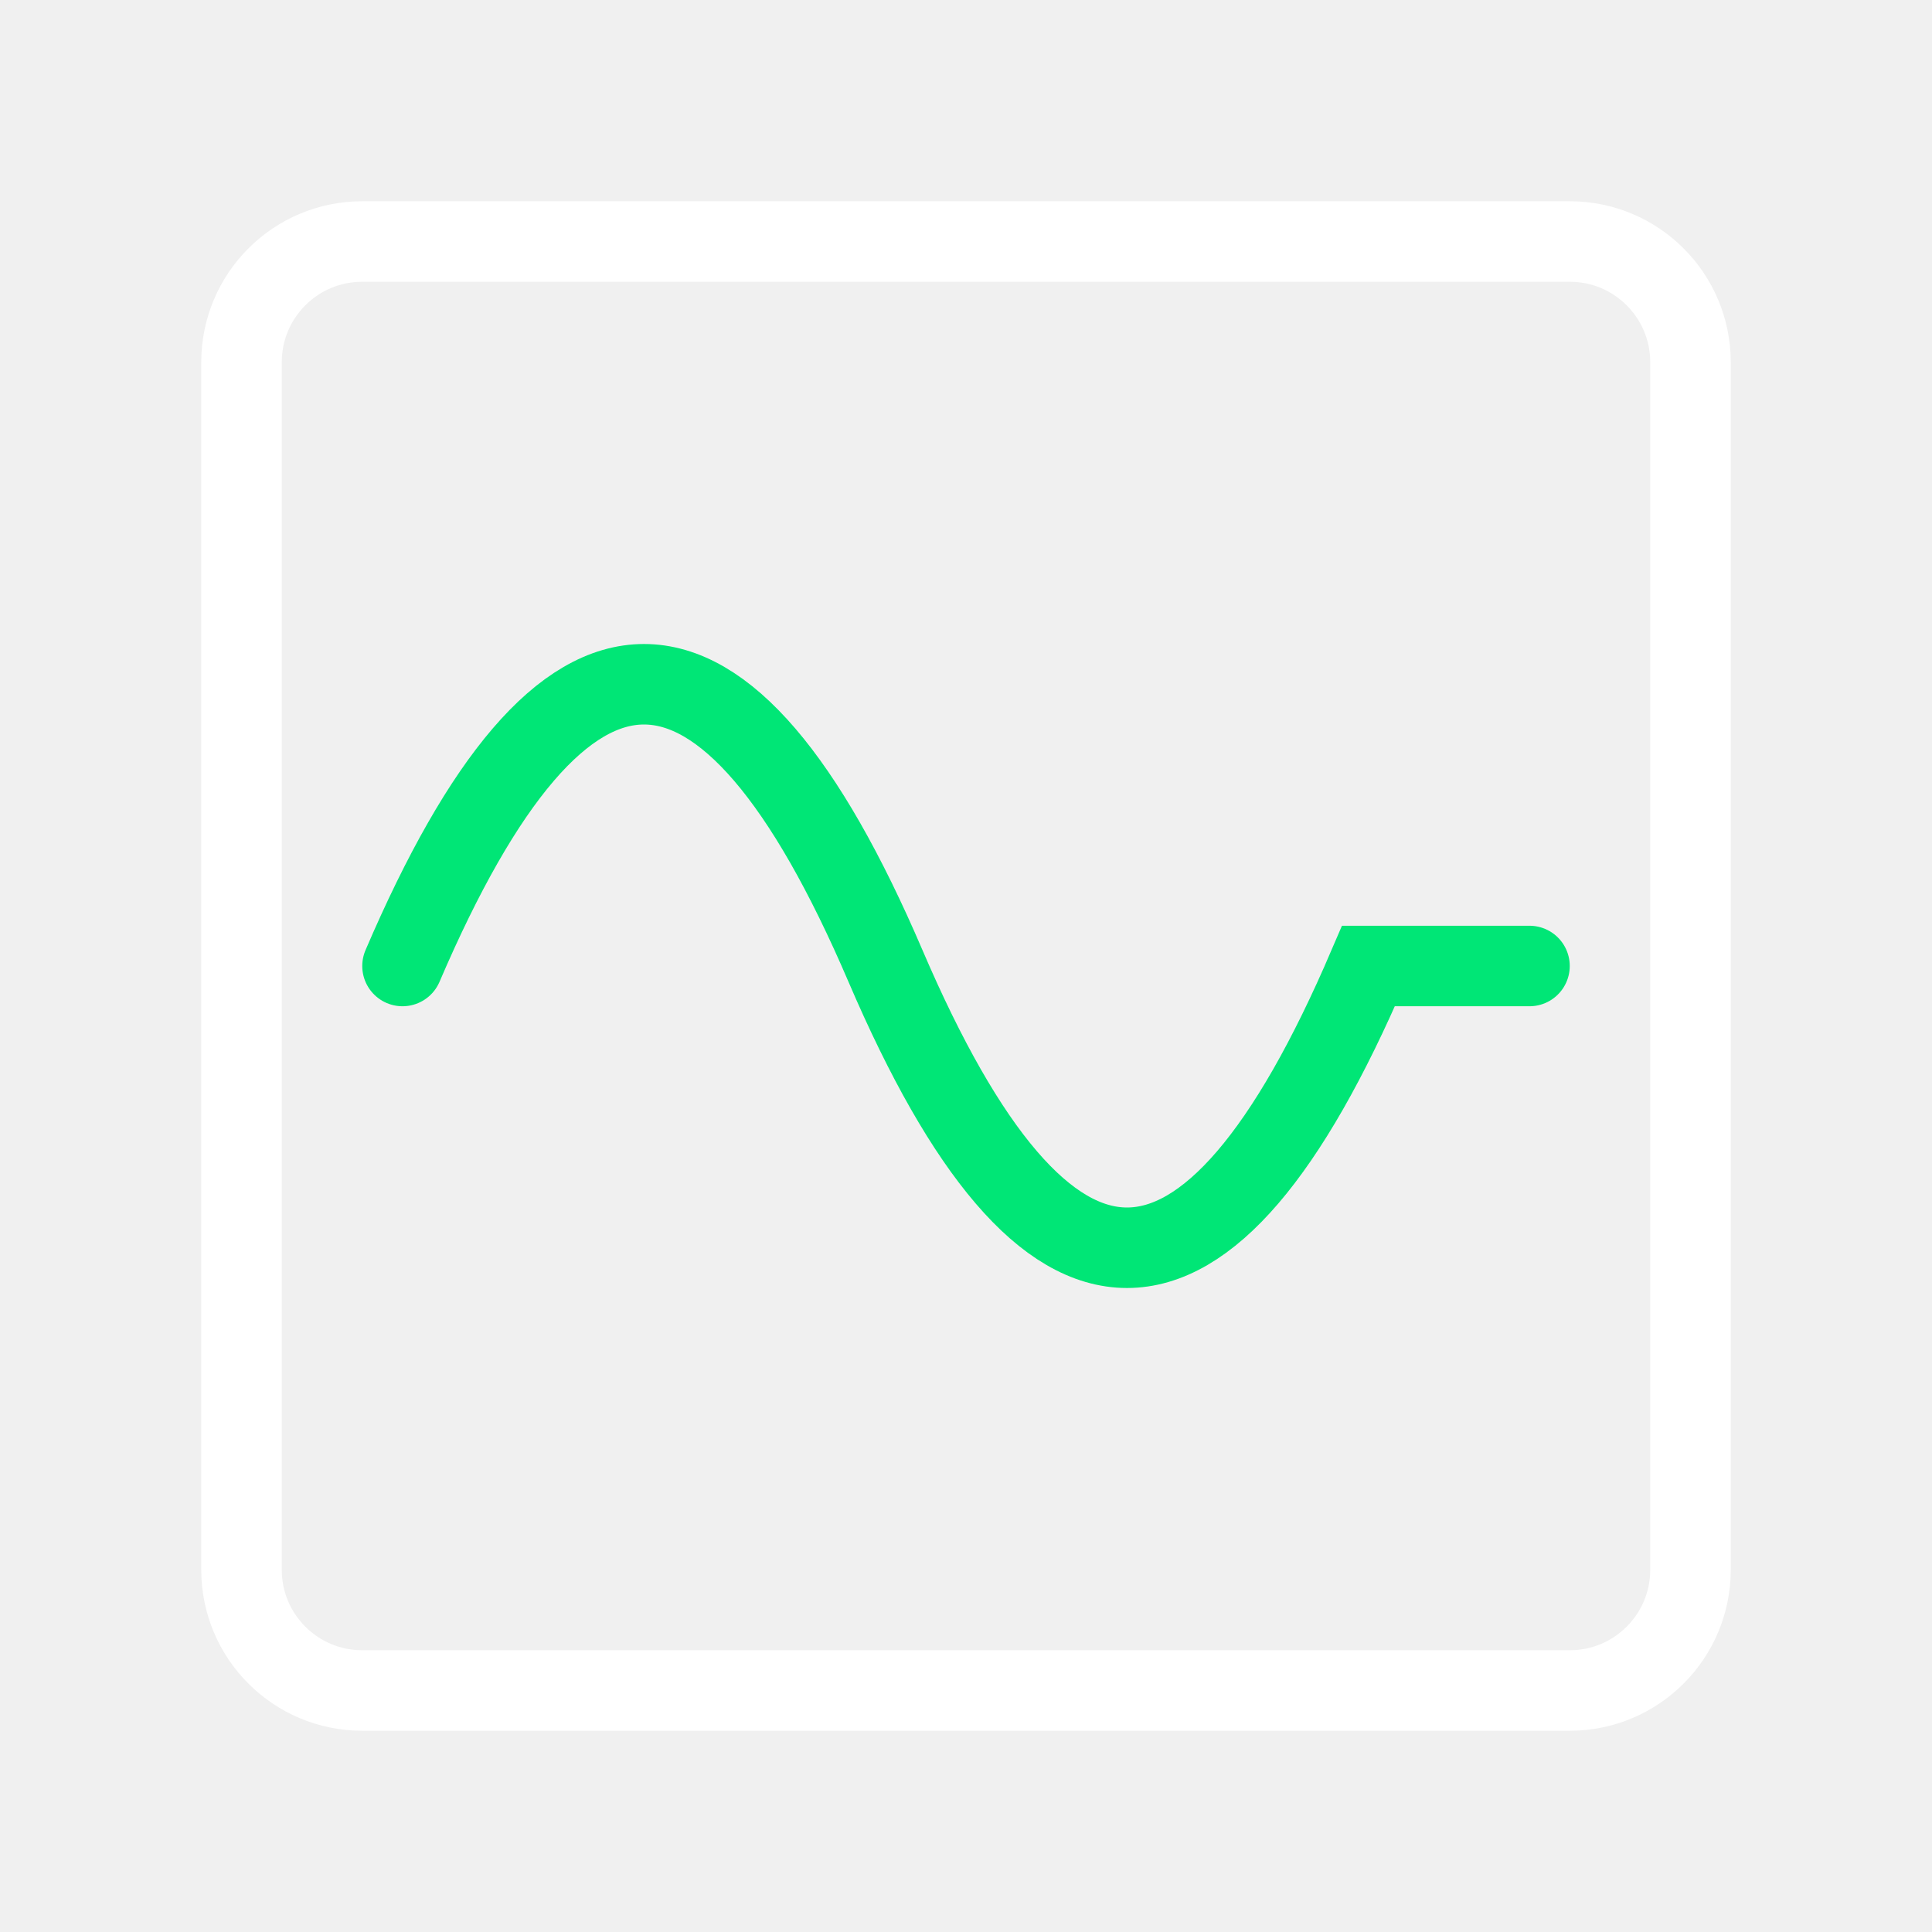
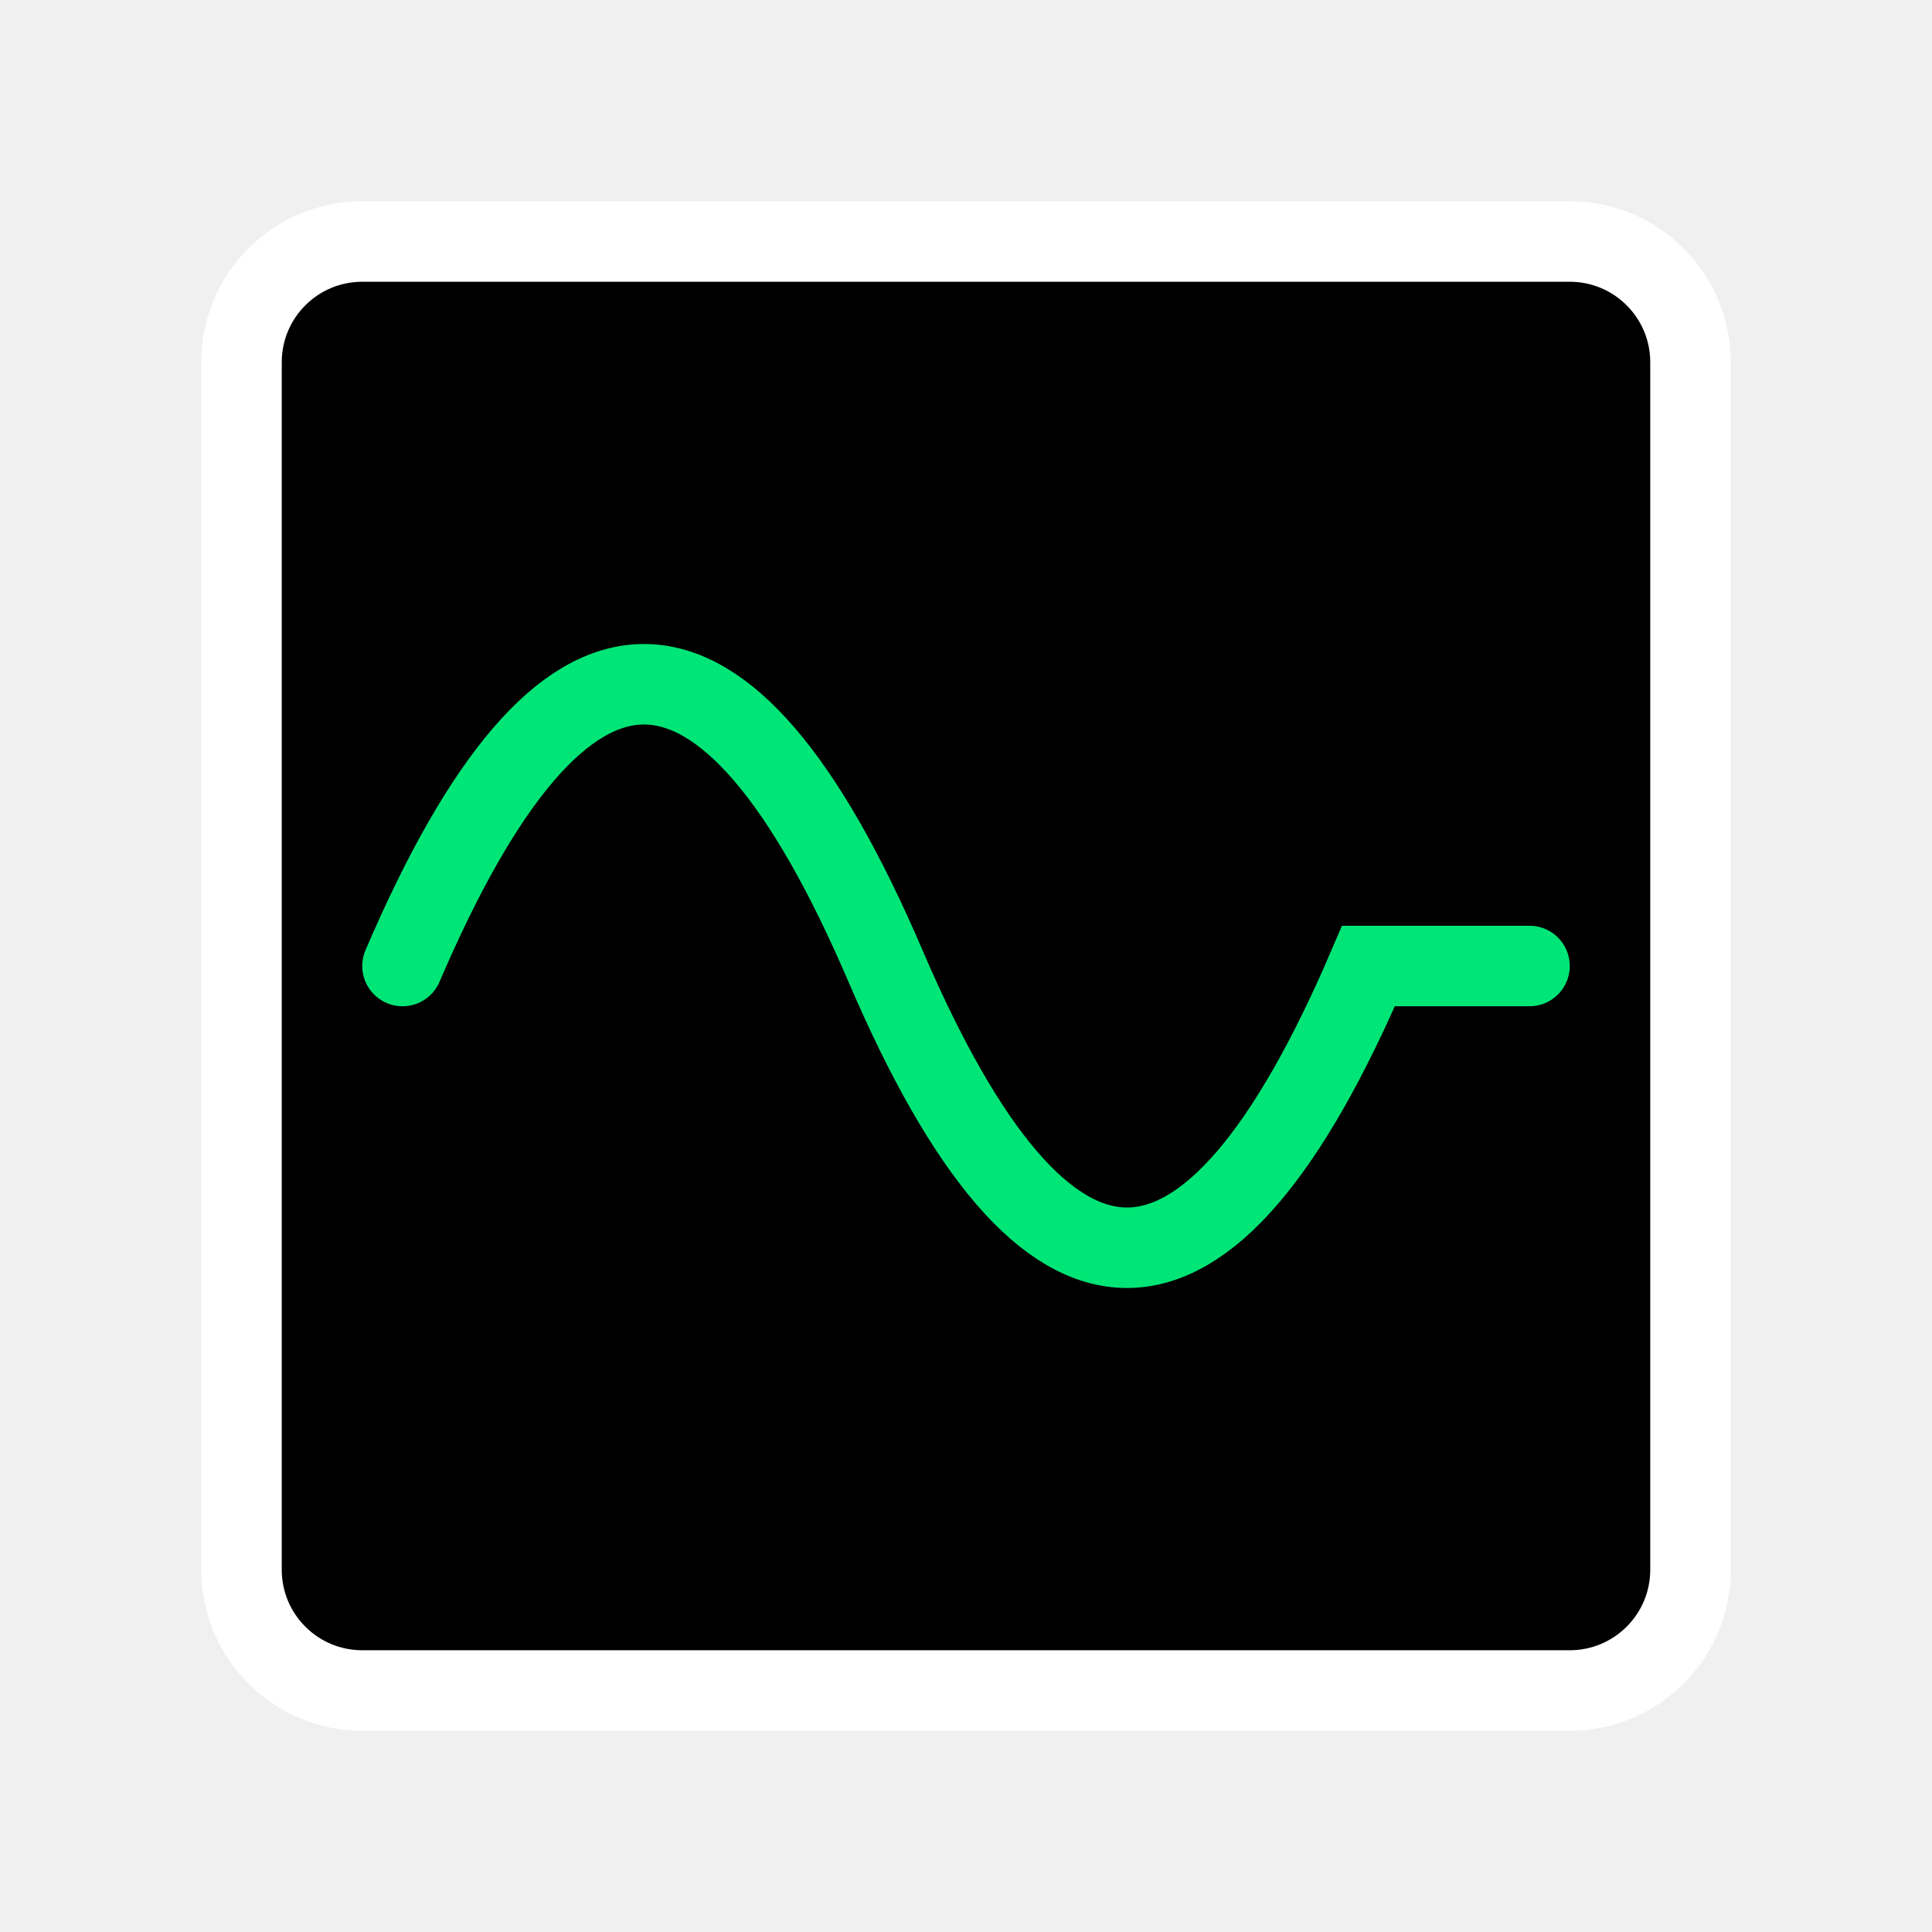
<svg xmlns="http://www.w3.org/2000/svg" viewBox="0 0 48 48">
-   <rect x="6" y="6" width="36" height="36" rx="3" fill="none" stroke="#FFFFFF" stroke-width="2" />
+   <rect x="6" y="6" width="36" height="36" rx="3" fill="#000000" stroke="#FFFFFF" stroke-width="2" />
  <path d="M10,24 Q16,10 22,24 Q28,38 34,24 L38,24" fill="none" stroke="#00E676" stroke-width="2" stroke-linecap="round" />
</svg>
